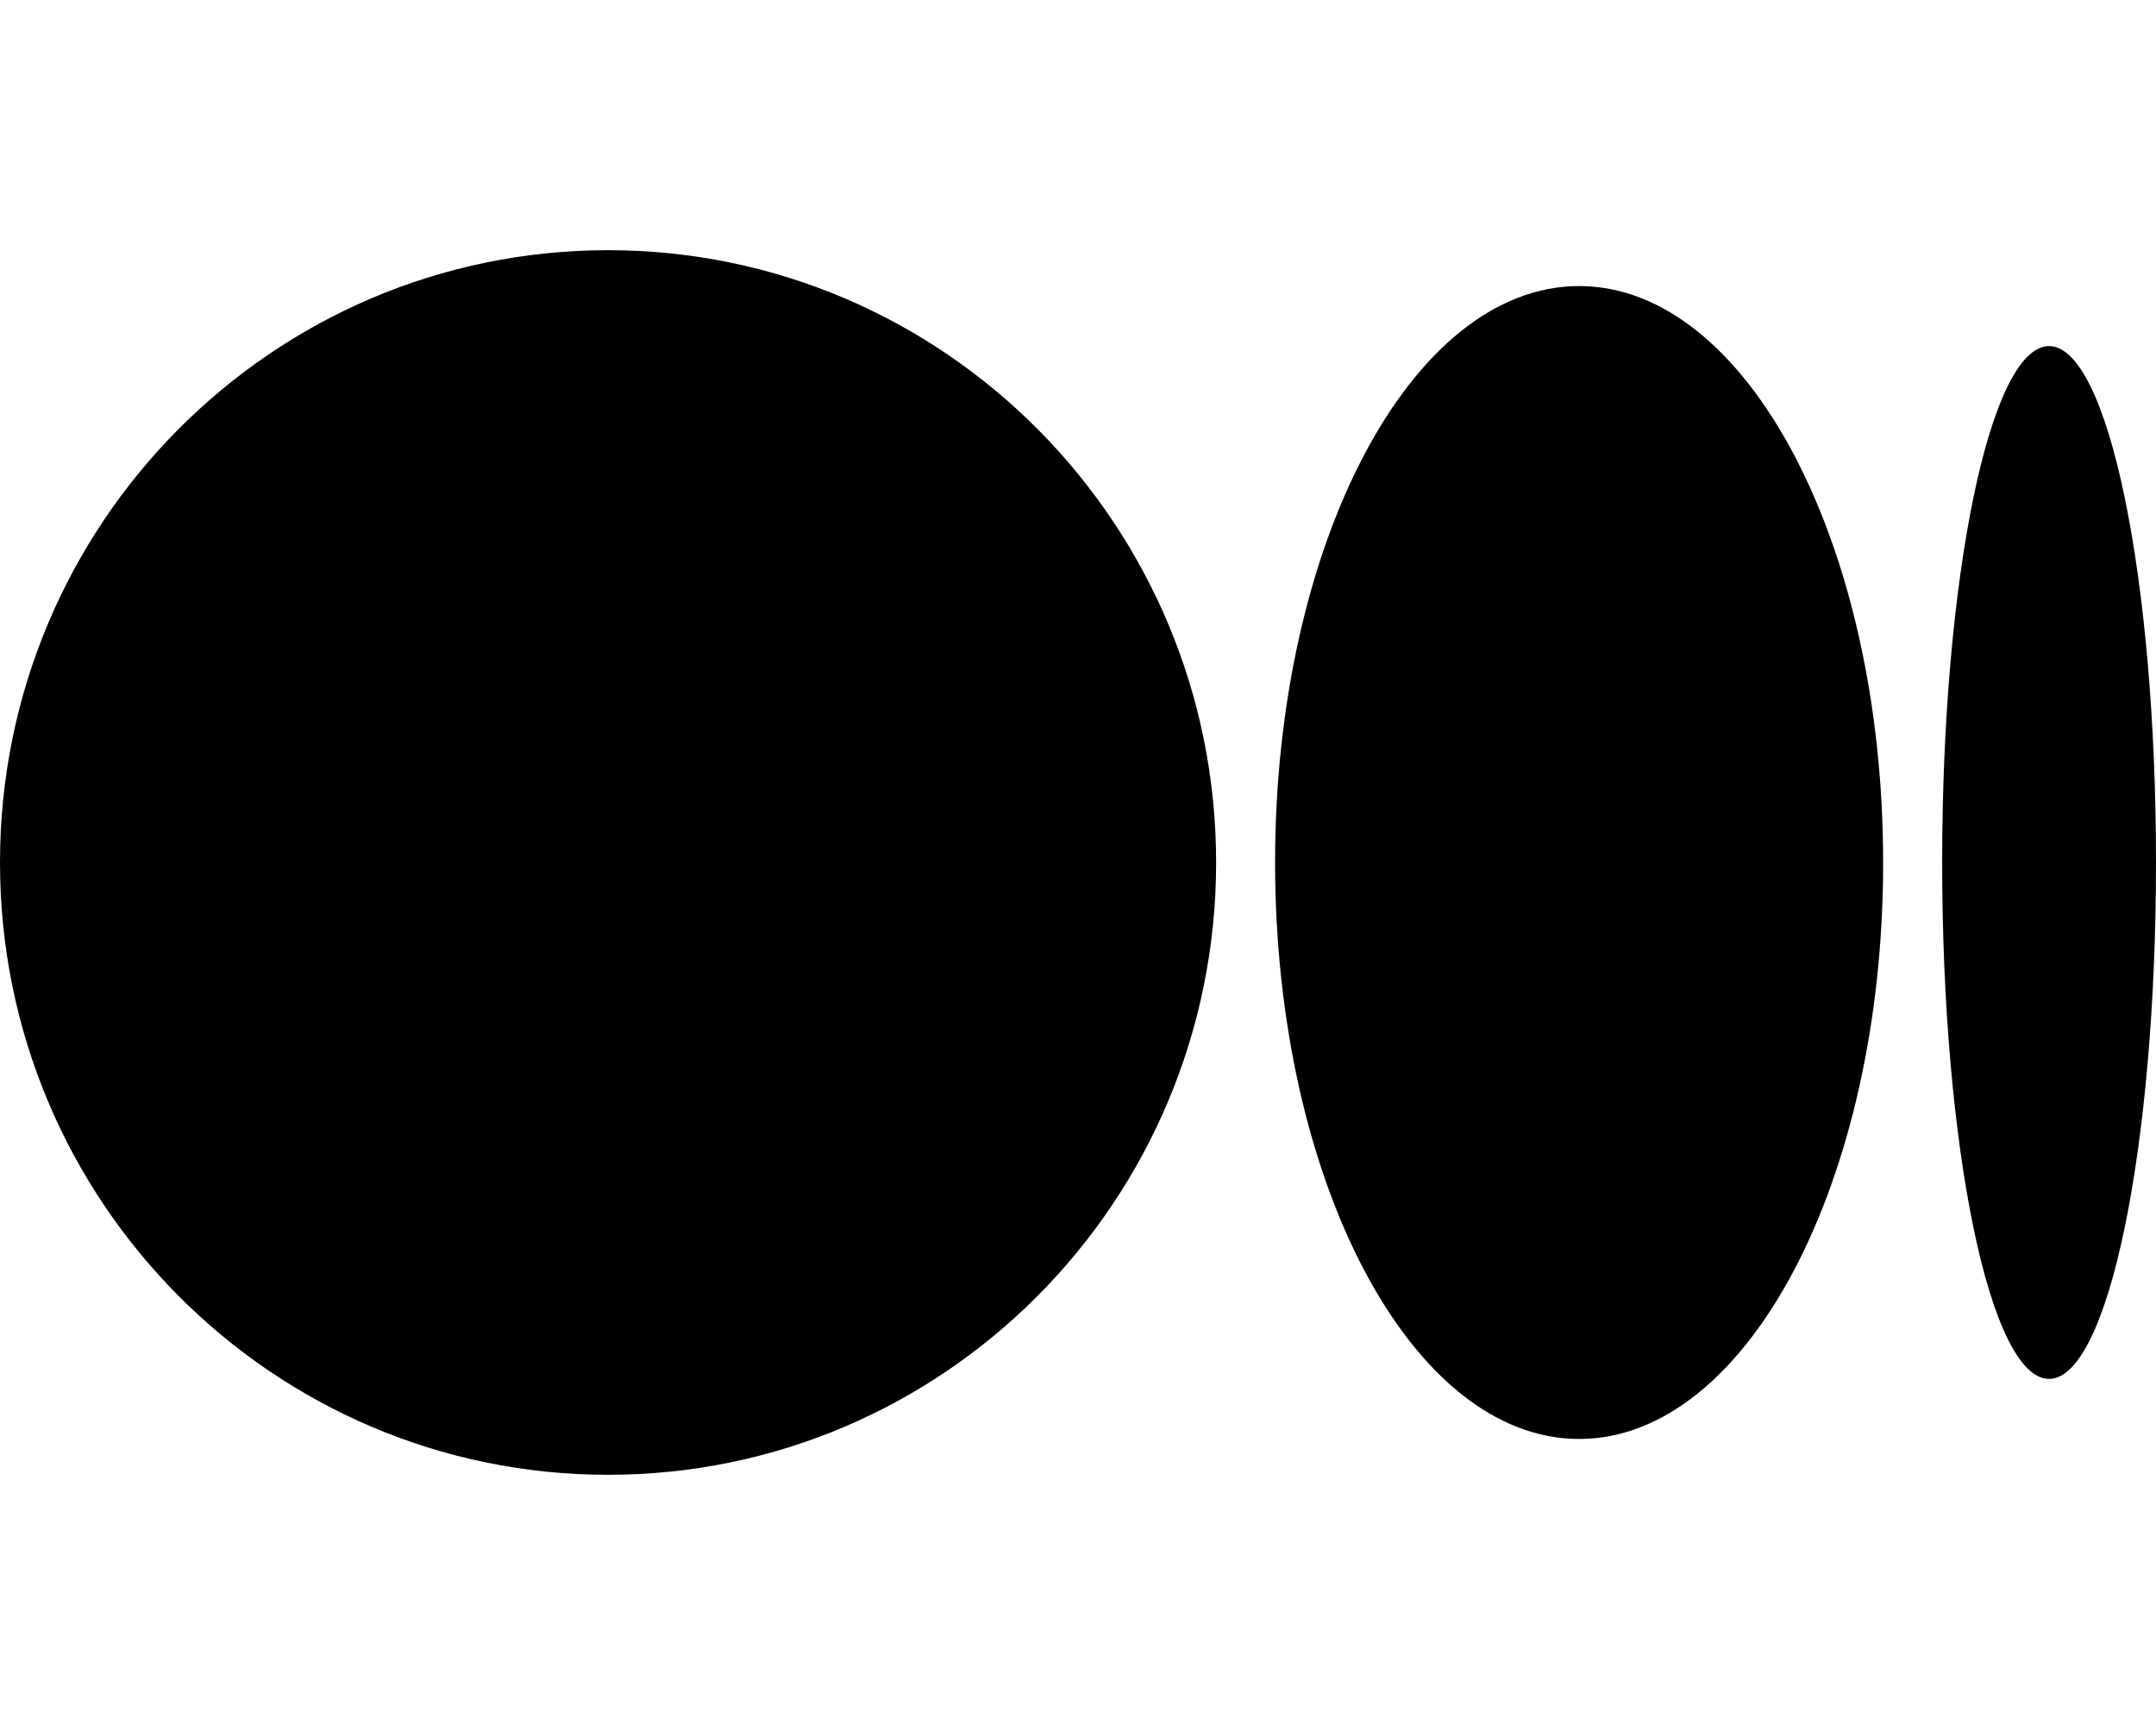
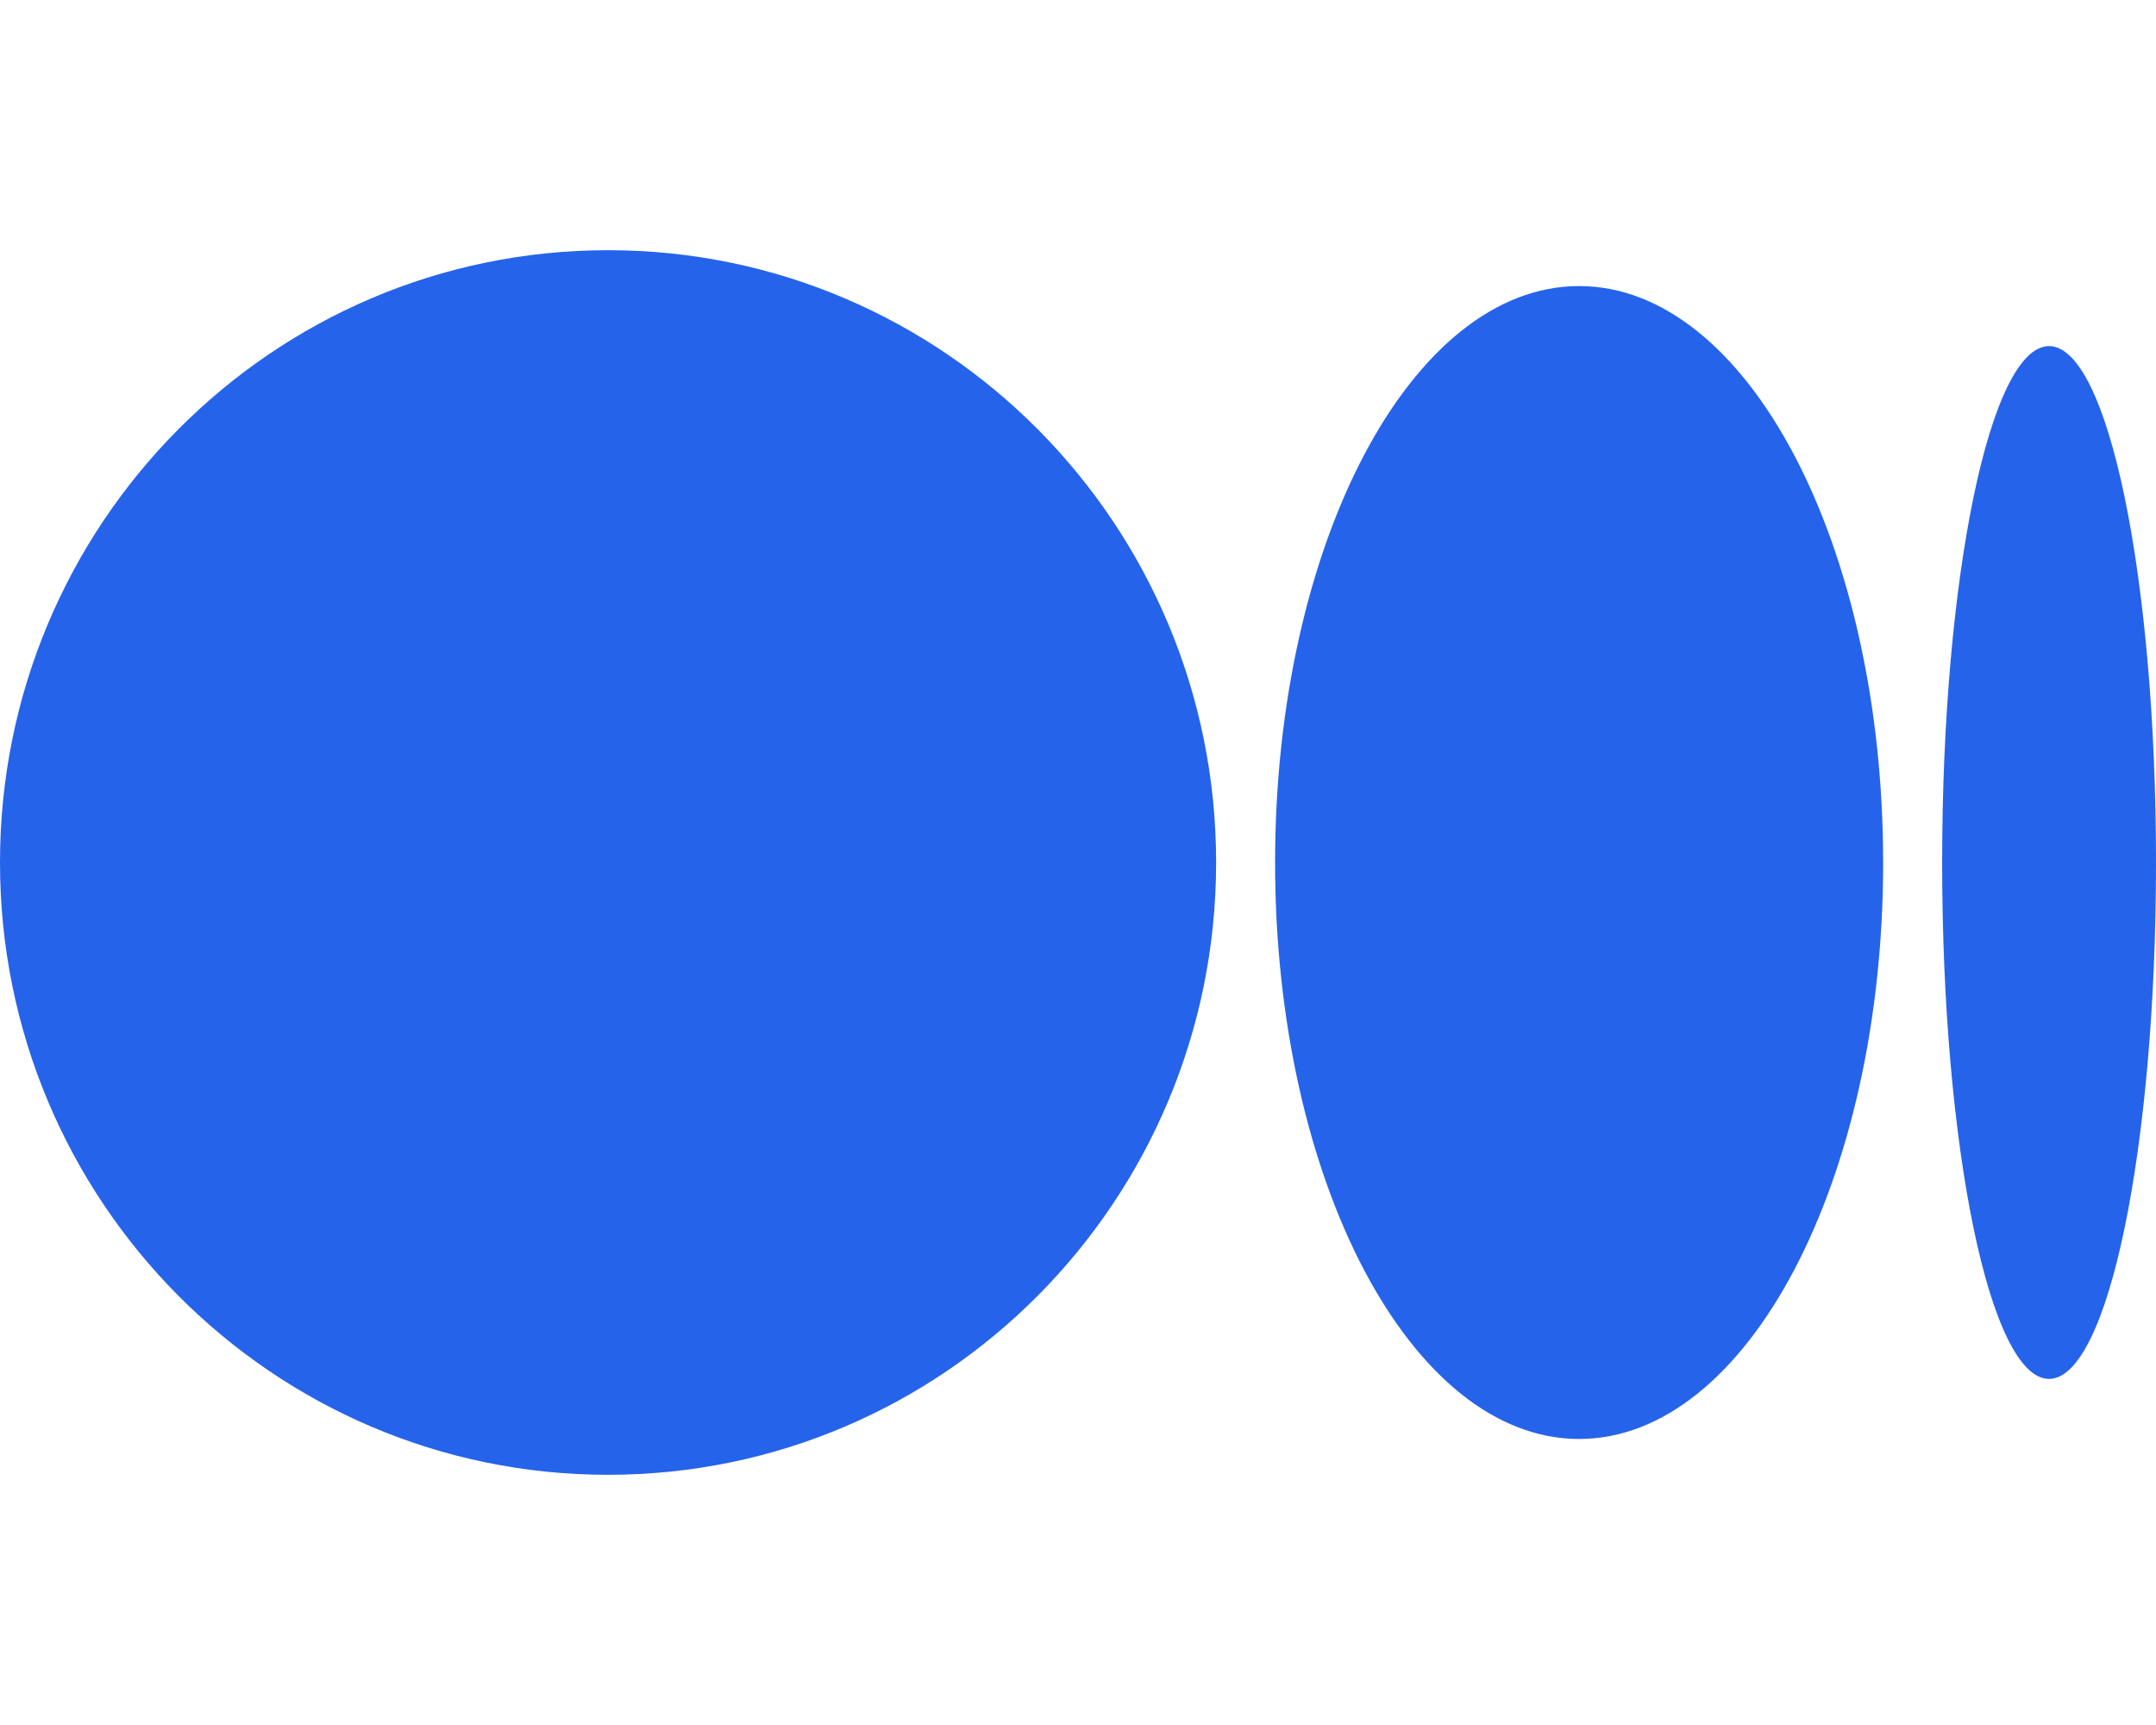
- <svg xmlns="http://www.w3.org/2000/svg" viewBox="0 0 640 512">
+ <svg xmlns="http://www.w3.org/2000/svg" viewBox="0 0 640 512" fill="#2563eb">
  <path d="M180.5,74.262C80.813,74.262,0,155.633,0,256S80.819,437.738,180.5,437.738,361,356.373,361,256,280.191,74.262,180.5,74.262Zm288.25,10.646c-49.845,0-90.245,76.619-90.245,171.095s40.406,171.1,90.251,171.1,90.251-76.619,90.251-171.1H559C559,161.5,518.6,84.908,468.752,84.908Zm139.506,17.821c-17.526,0-31.735,68.628-31.735,153.274s14.2,153.274,31.735,153.274S640,340.631,640,256C640,171.351,625.785,102.729,608.258,102.729Z" />
</svg>
